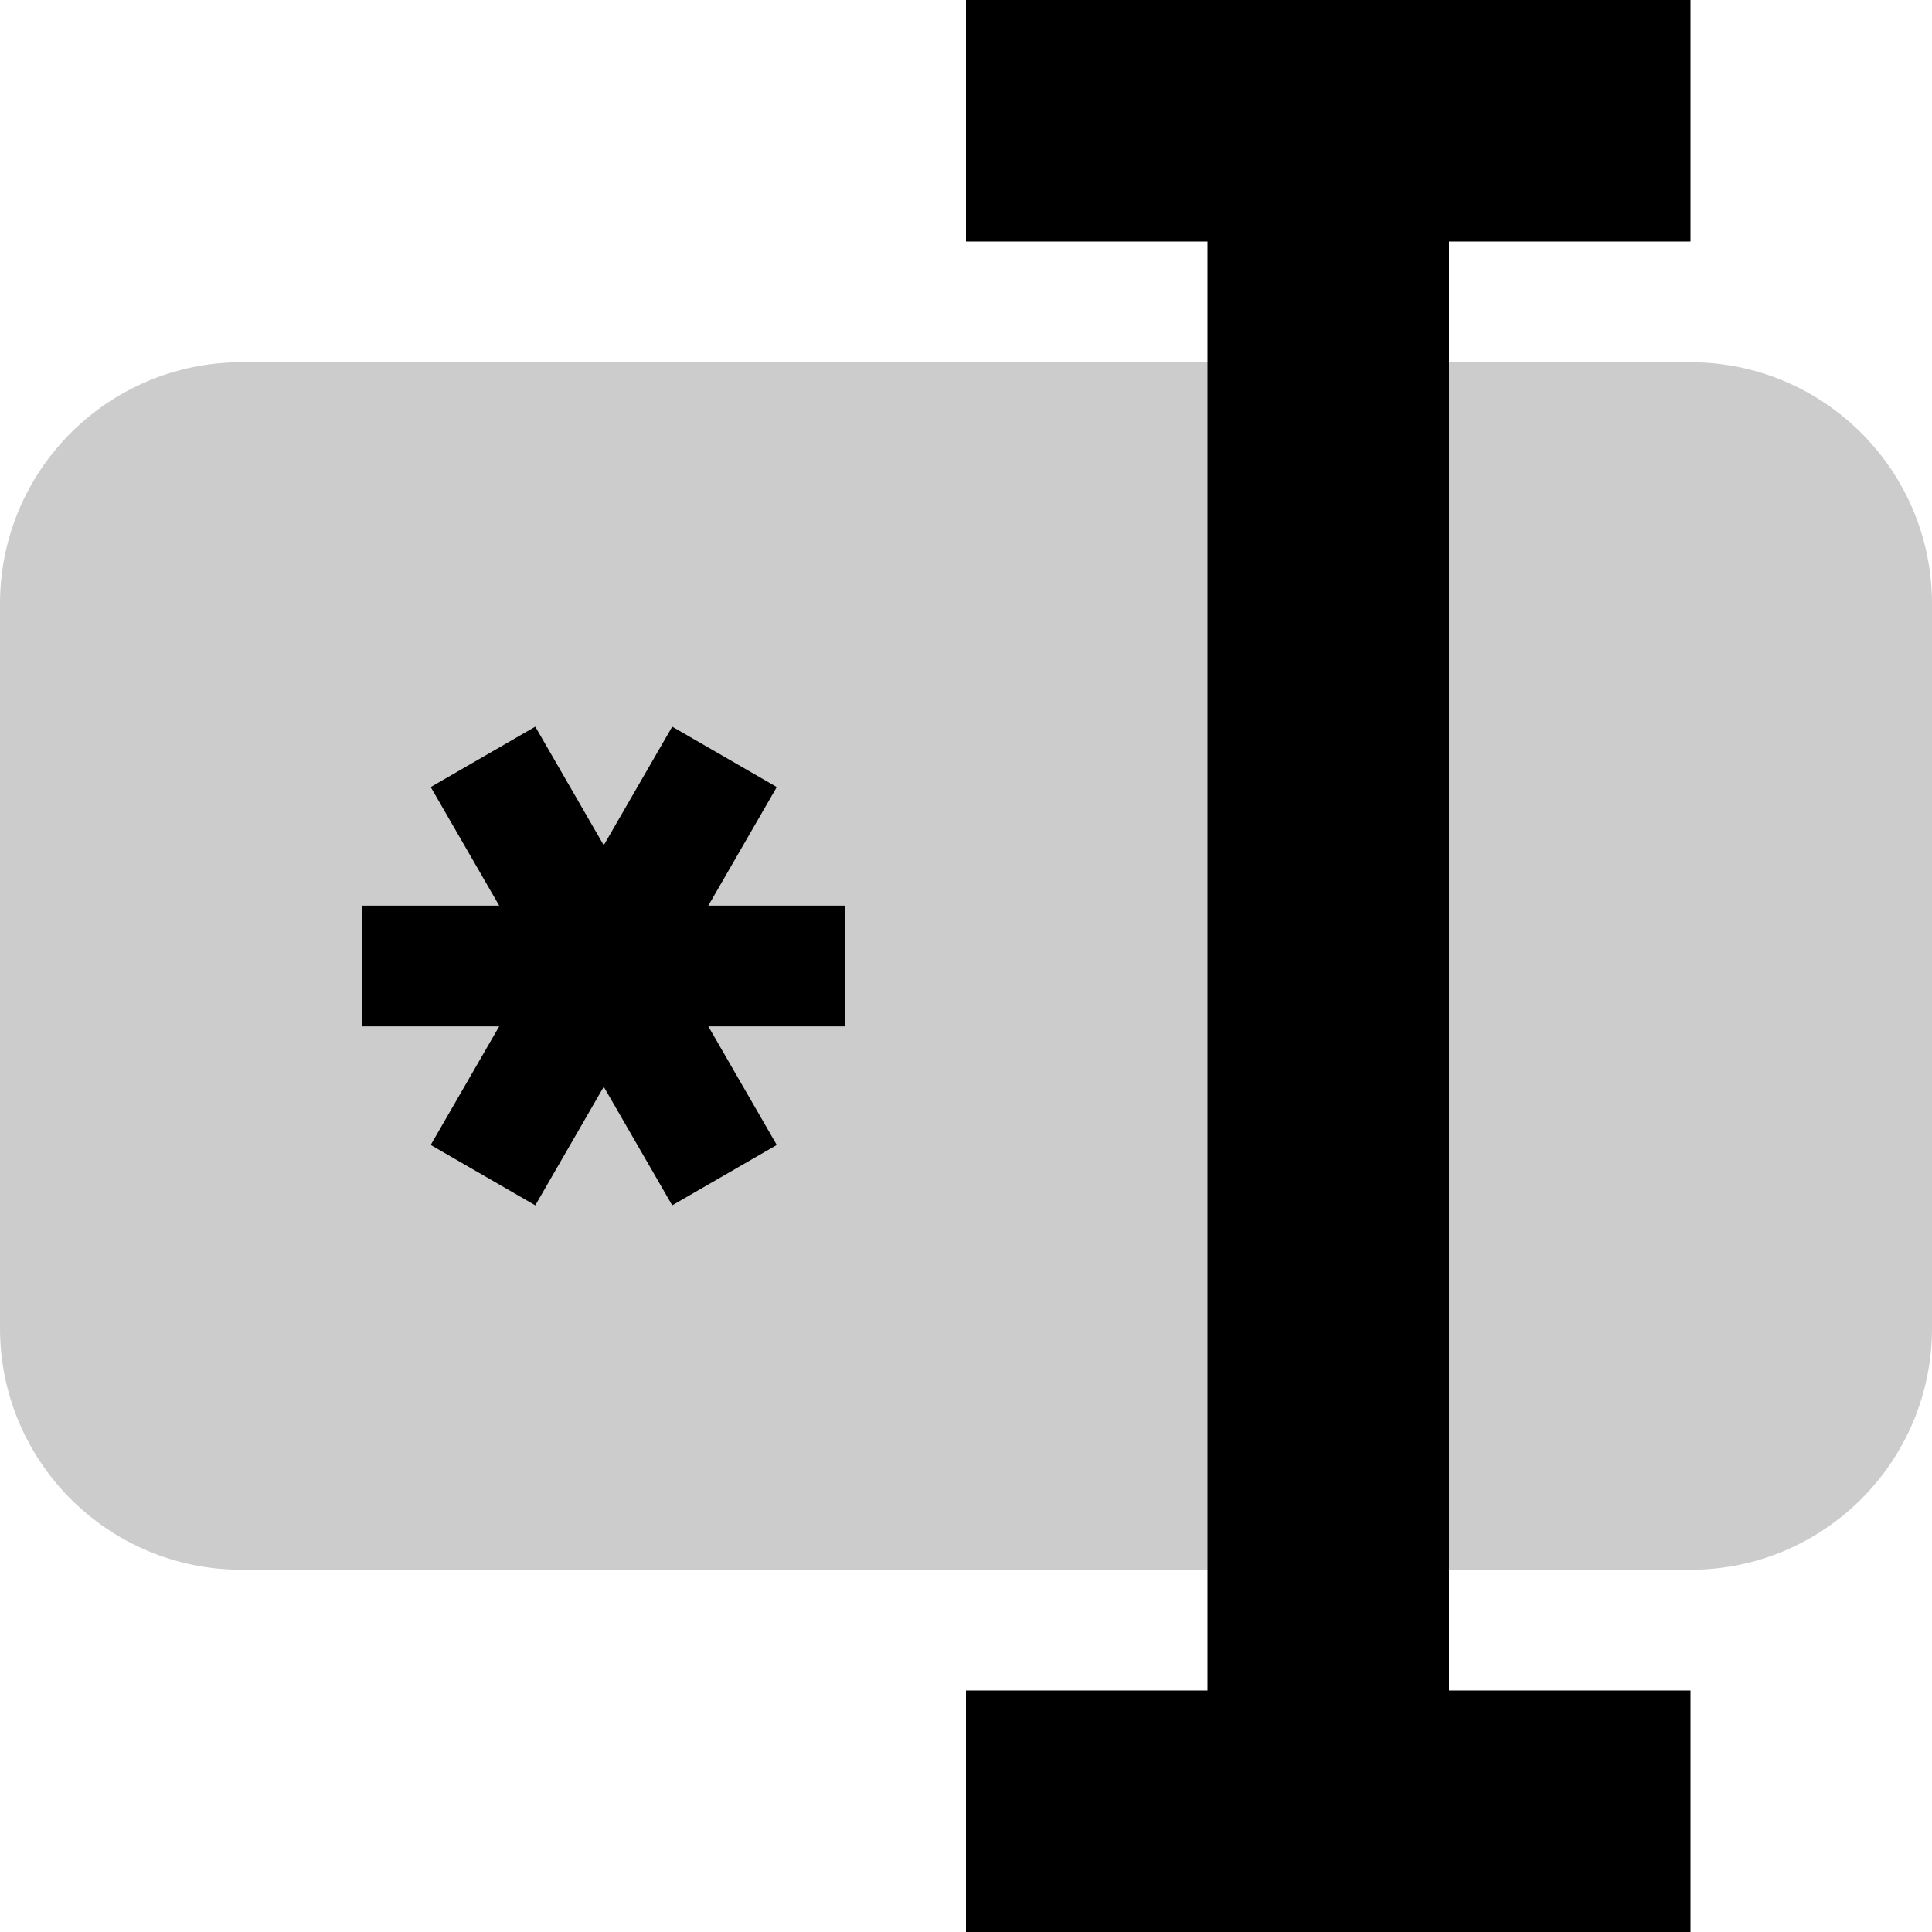
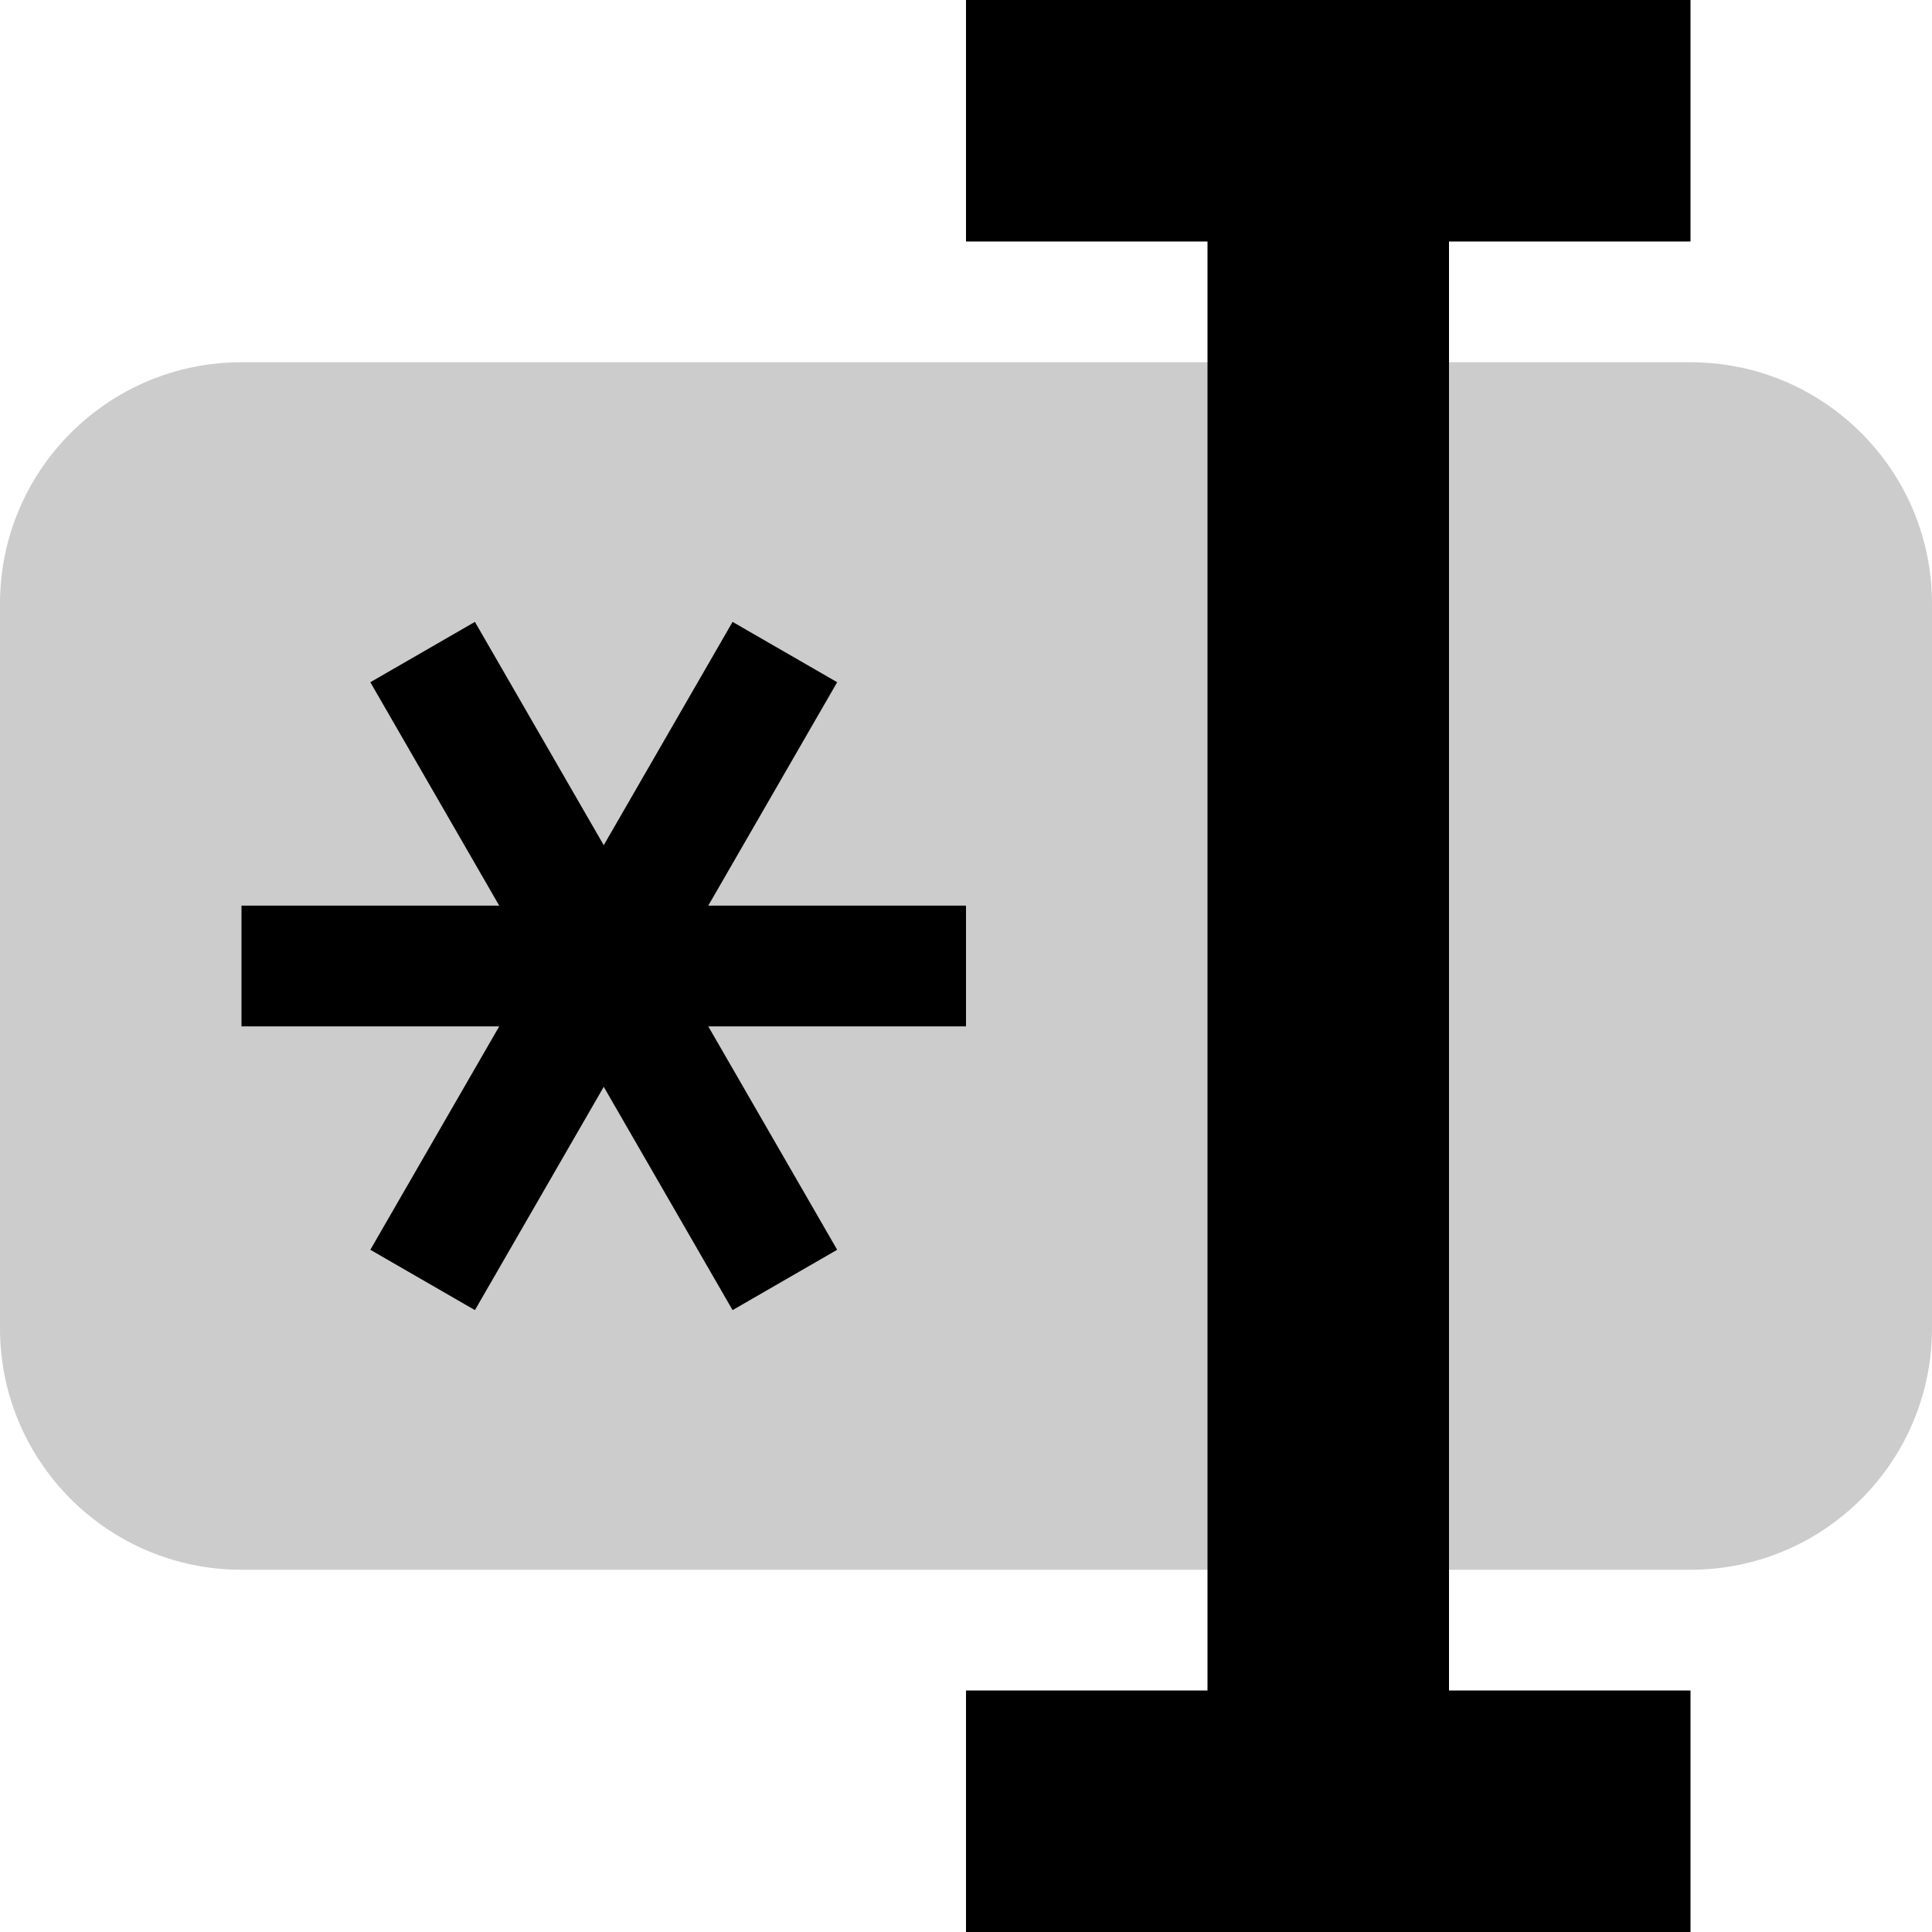
<svg xmlns="http://www.w3.org/2000/svg" width="16" height="16" viewBox="0 0 16 16" fill="none">
  <rect opacity="0.2" y="3" width="16" height="10" rx="2" fill="black" />
  <path d="M10 0H12V16H10V0Z" fill="black" />
  <path d="M8 0H14V2H8V0Z" fill="black" />
  <path d="M8 14H14V16H8V14Z" fill="black" />
-   <path d="M3 8H7" stroke="black" />
-   <path d="M4 9.732L6 6.268" stroke="black" />
-   <path d="M6 9.732L4 6.268" stroke="black" />
+   <path d="M2 8L8 8" stroke="black" />
+   <path d="M6.5 10.6L3.5 5.4" stroke="black" />
+   <path d="M3.5 10.6L6.5 5.4" stroke="black" />
</svg>
